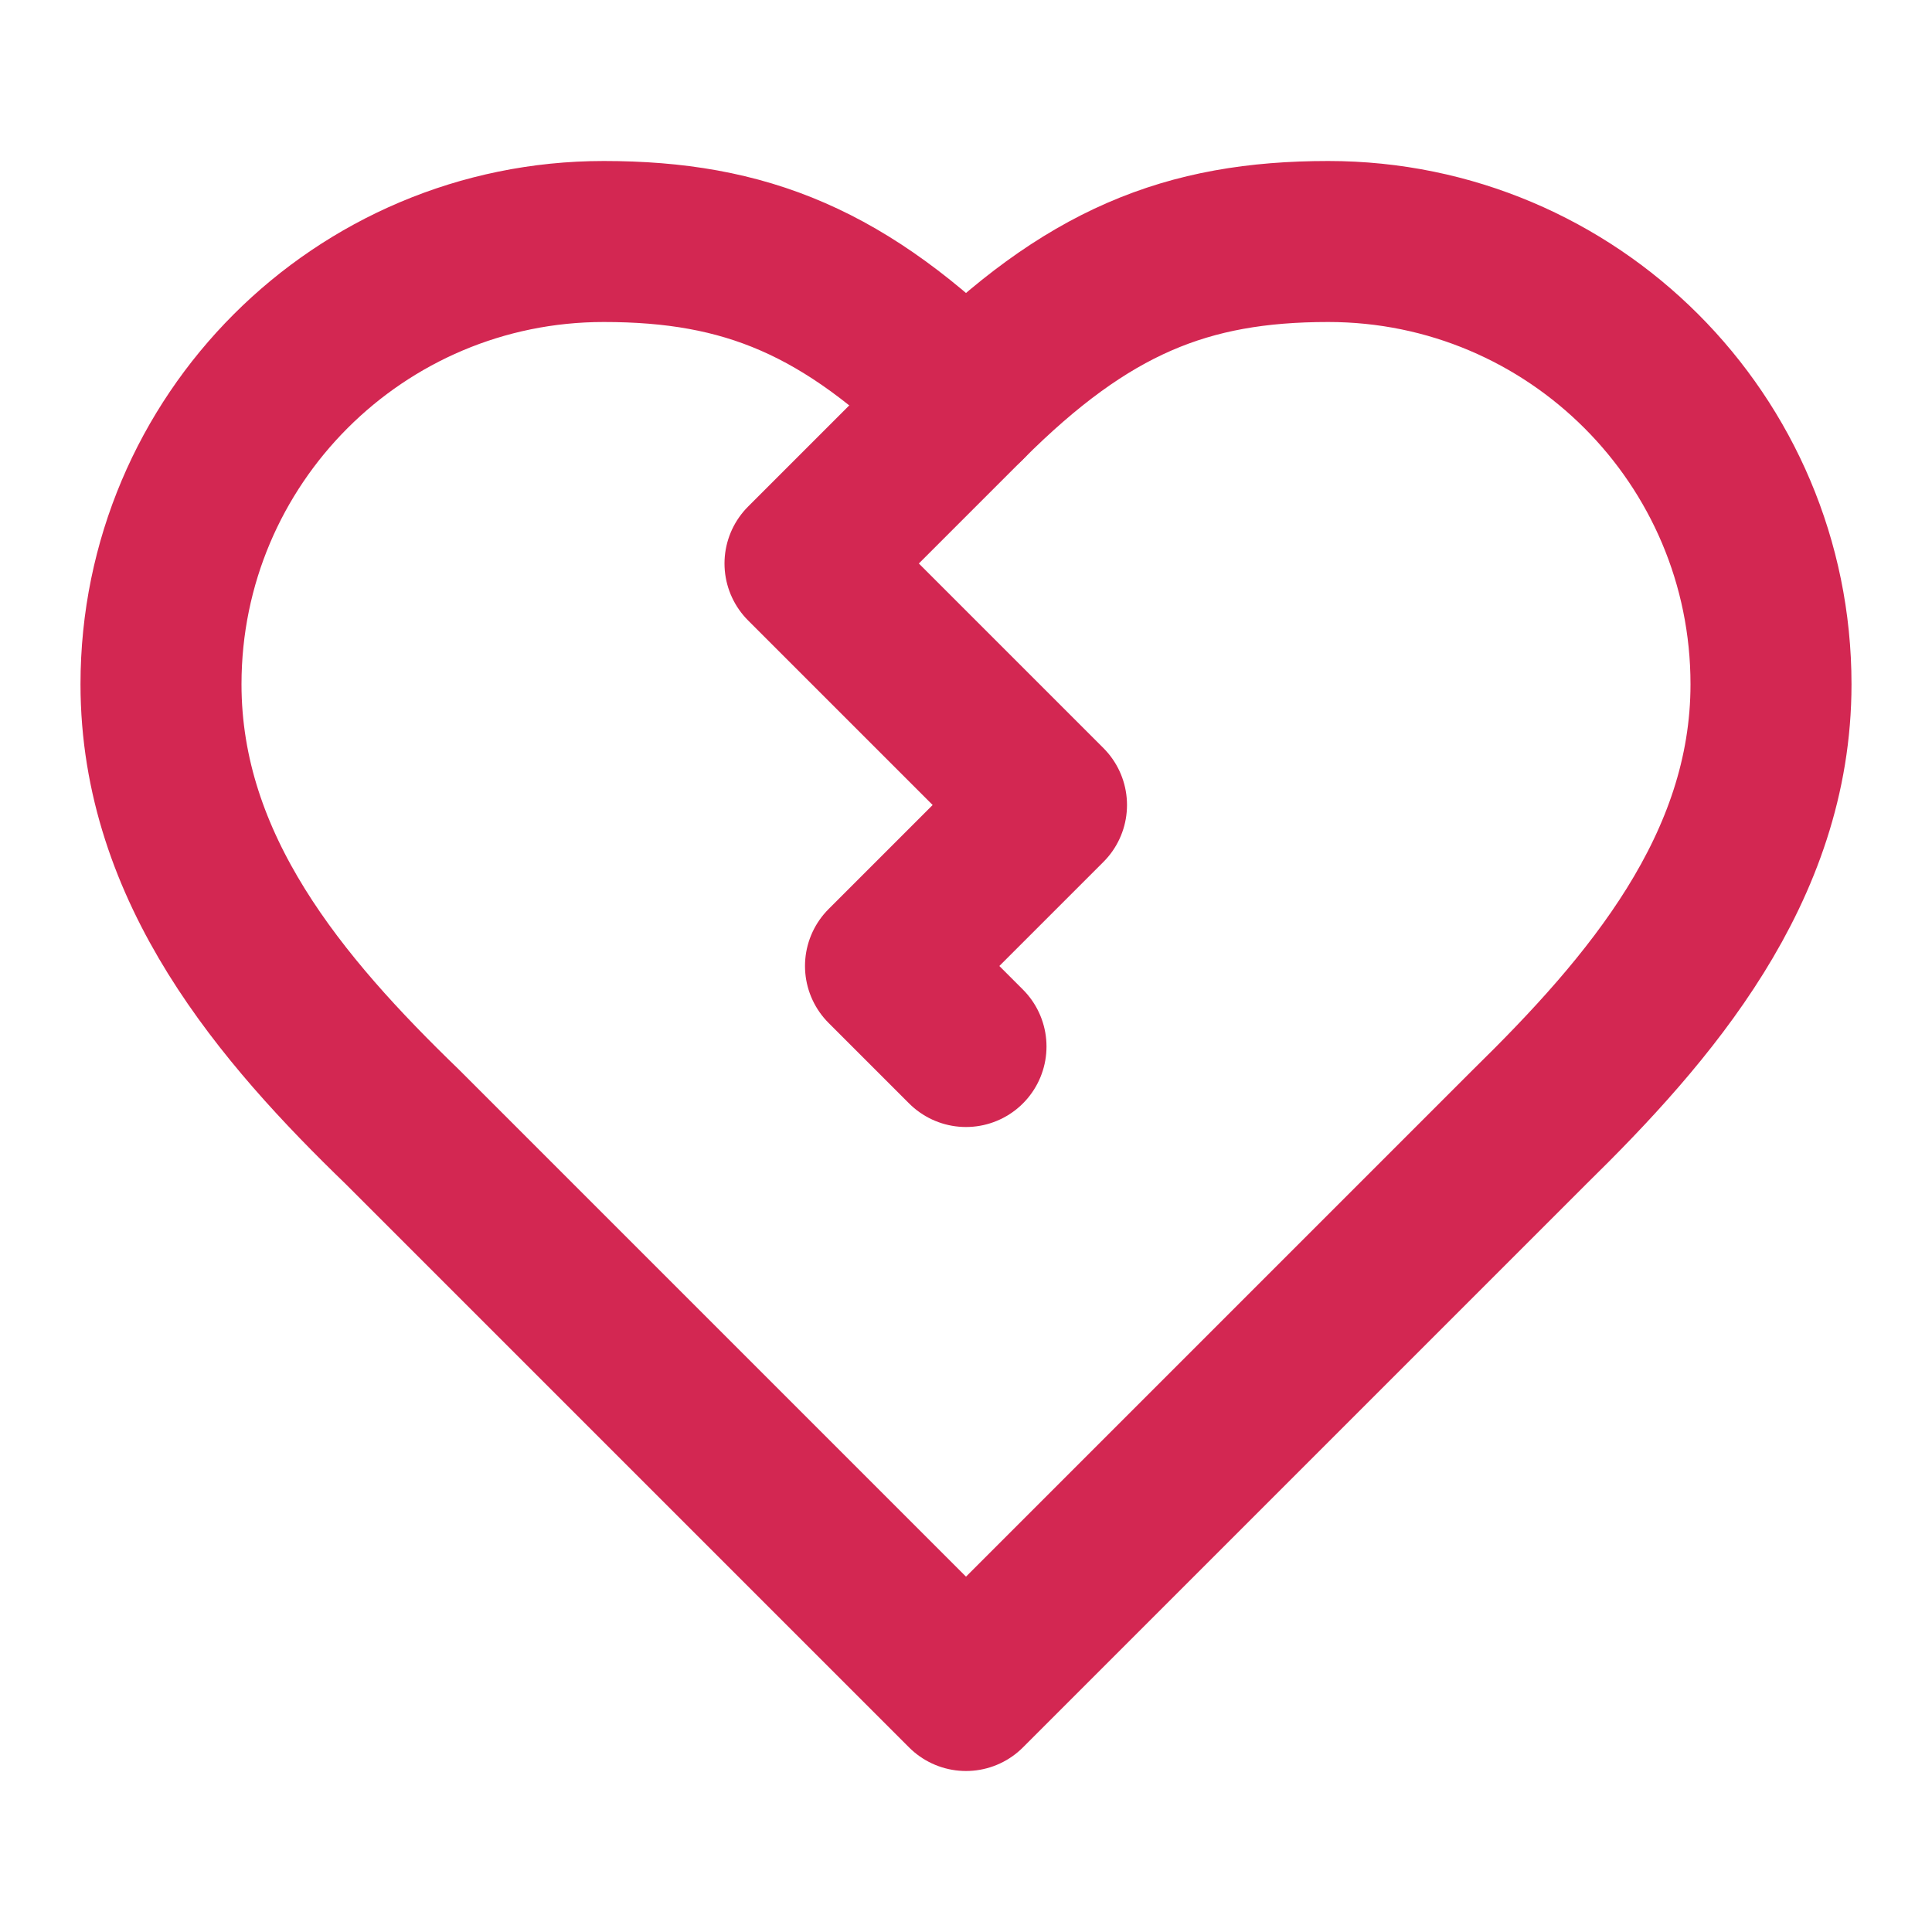
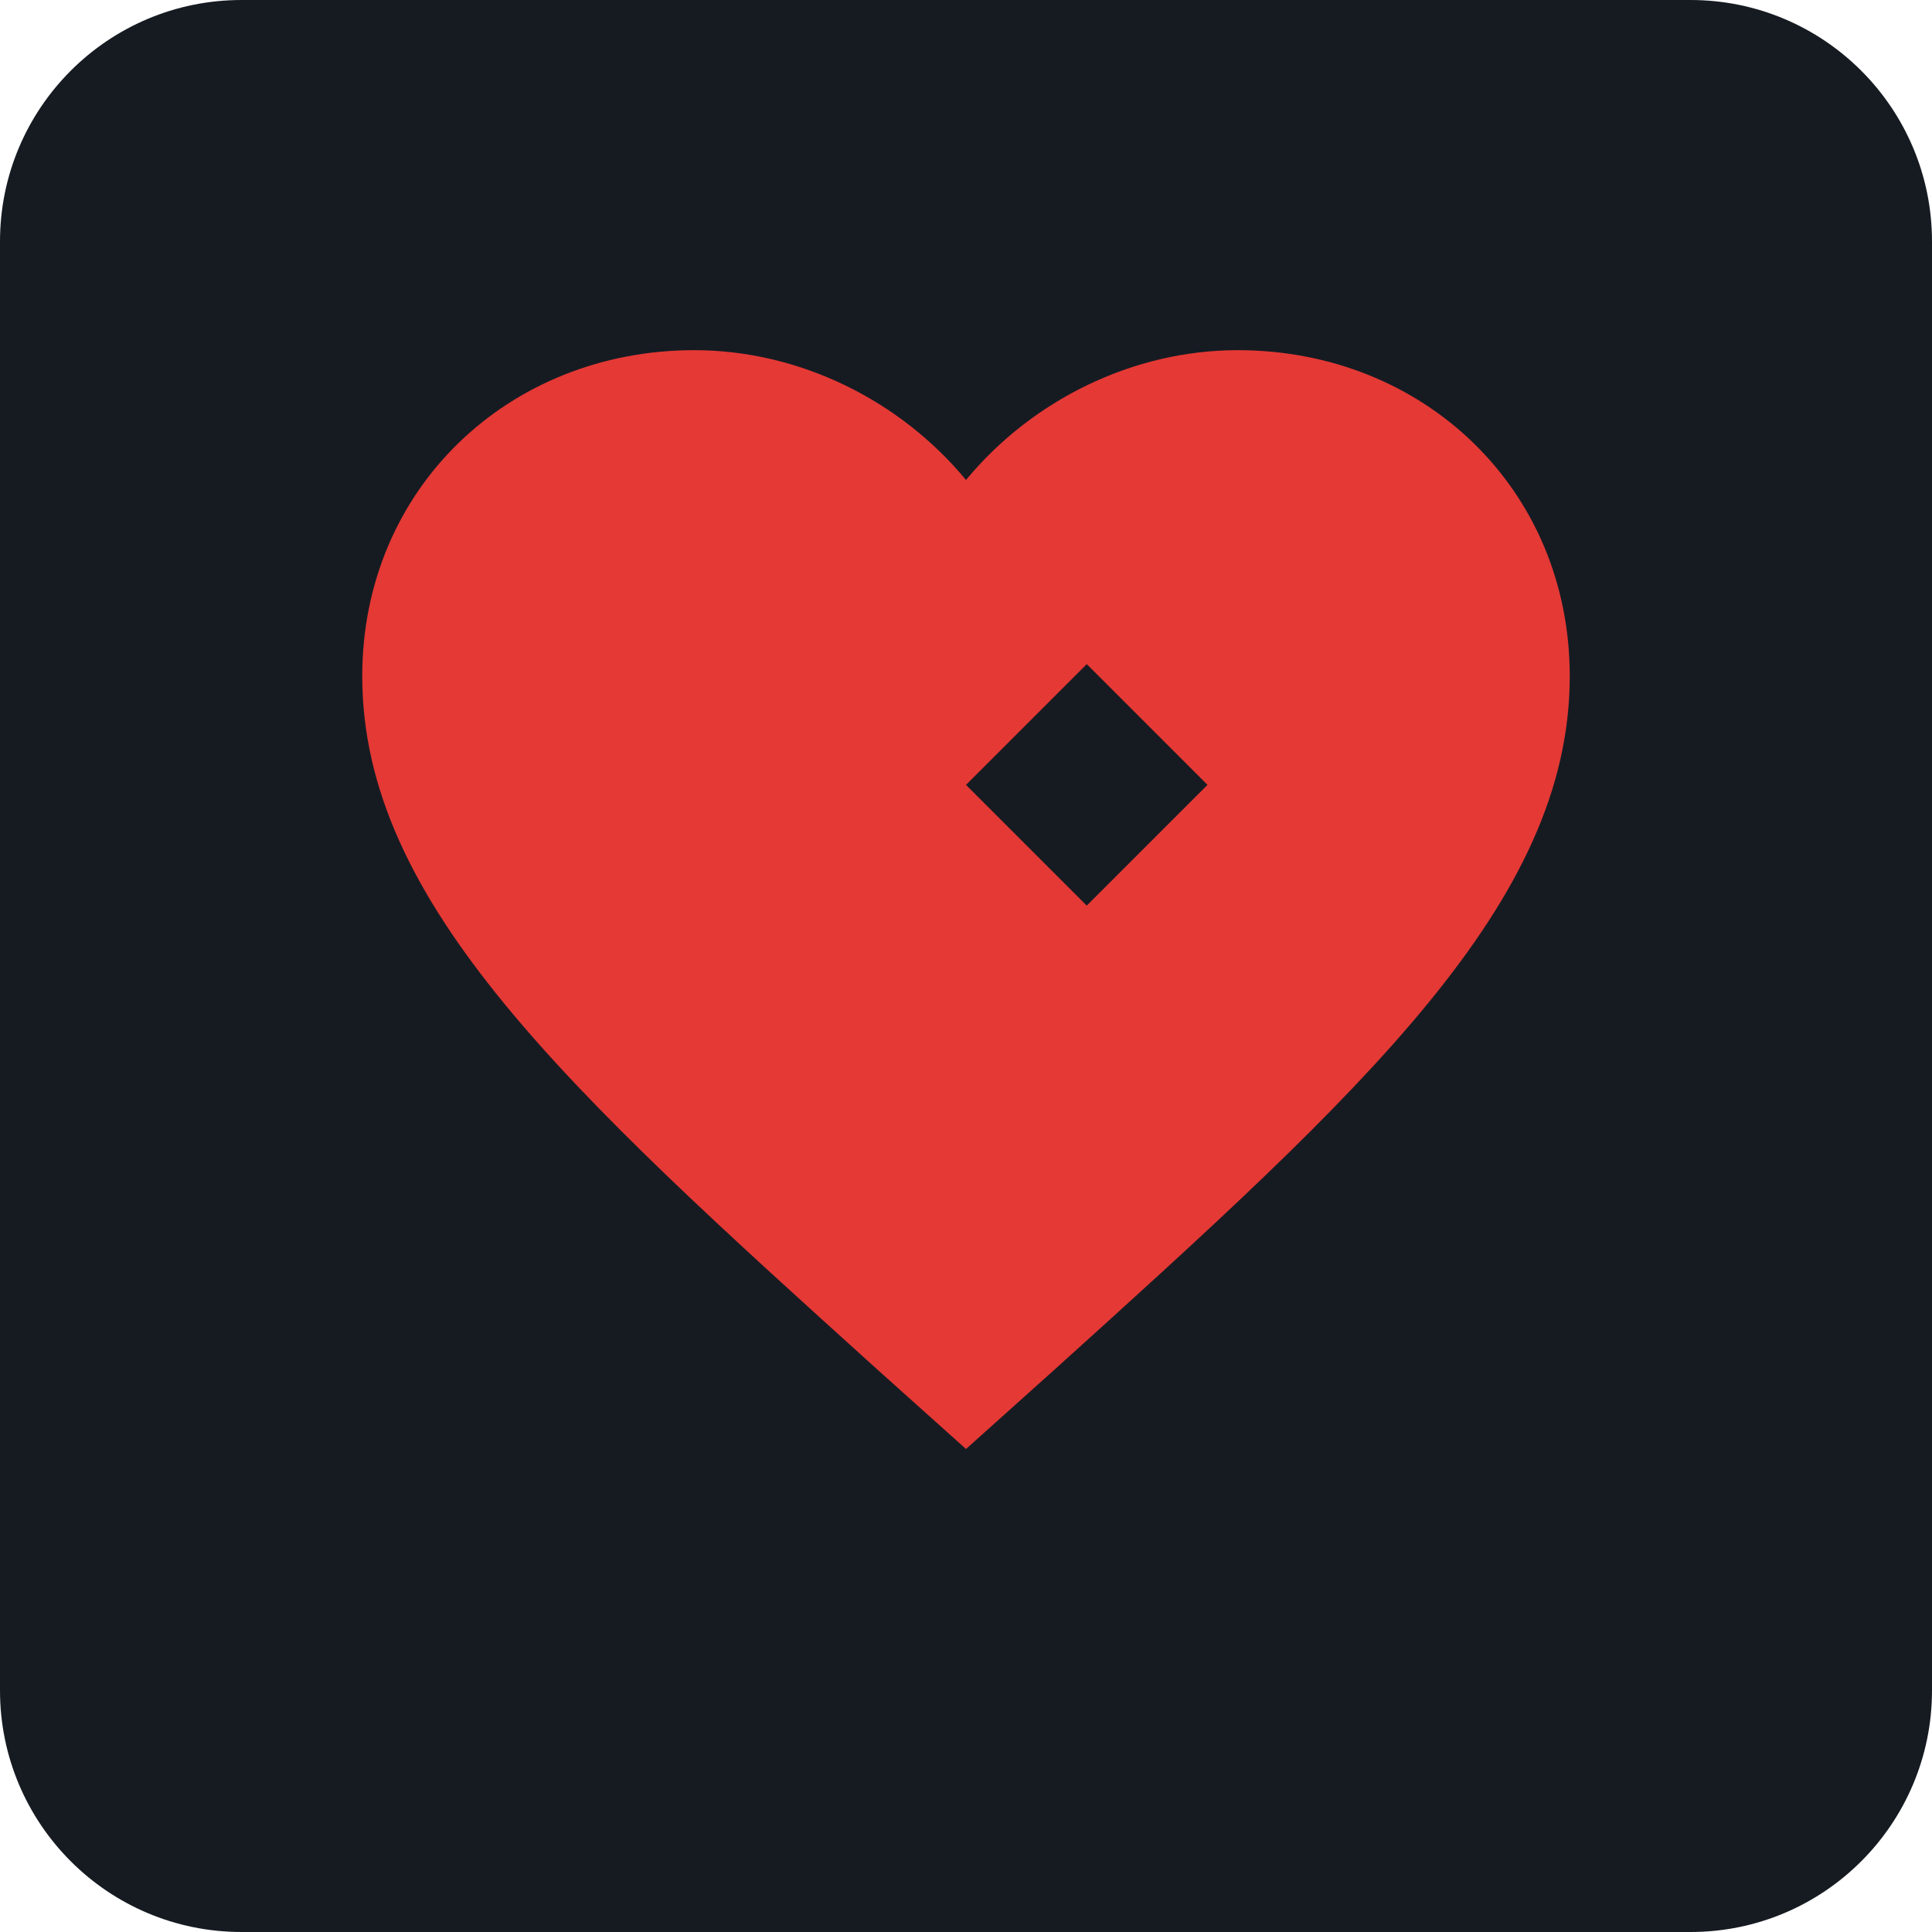
- <svg xmlns="http://www.w3.org/2000/svg" width="24" height="24" viewBox="0 0 24 24" fill="none" stroke="#d32752" stroke-width="2" stroke-linecap="round" stroke-linejoin="round">
-   <path d="M19 14c1.49-1.46 3-3.21 3-5.5A5.5 5.5 0 0 0 16.5 3c-1.76 0-3 .5-4.5 2-1.5-1.5-2.74-2-4.5-2A5.5 5.5 0 0 0 2 8.5c0 2.3 1.5 4.05 3 5.5l7 7Z" />
-   <path d="m12 13-1-1 2-2-3-3 2-2" />
+ <svg xmlns="http://www.w3.org/2000/svg" width="32" height="32" viewBox="0 0 32 32" fill="none">
+   <rect width="32" height="32" rx="4" fill="#161B22" />
+   <path d="M16 24L14.55 22.7C9.4 18.05 6 14.95 6 11.2C6 8.1 8.42 5.8 11.5 5.8C13.24 5.8 14.91 6.63 16 7.95C17.09 6.63 18.76 5.8 20.5 5.8C23.58 5.8 26 8.1 26 11.2C26 14.95 22.6 18.05 17.45 22.7L16 24Z" fill="#E53935" />
+   <path d="M16 13L18 11L20 13L18 15L16 13Z" fill="#161B22" />
</svg>
